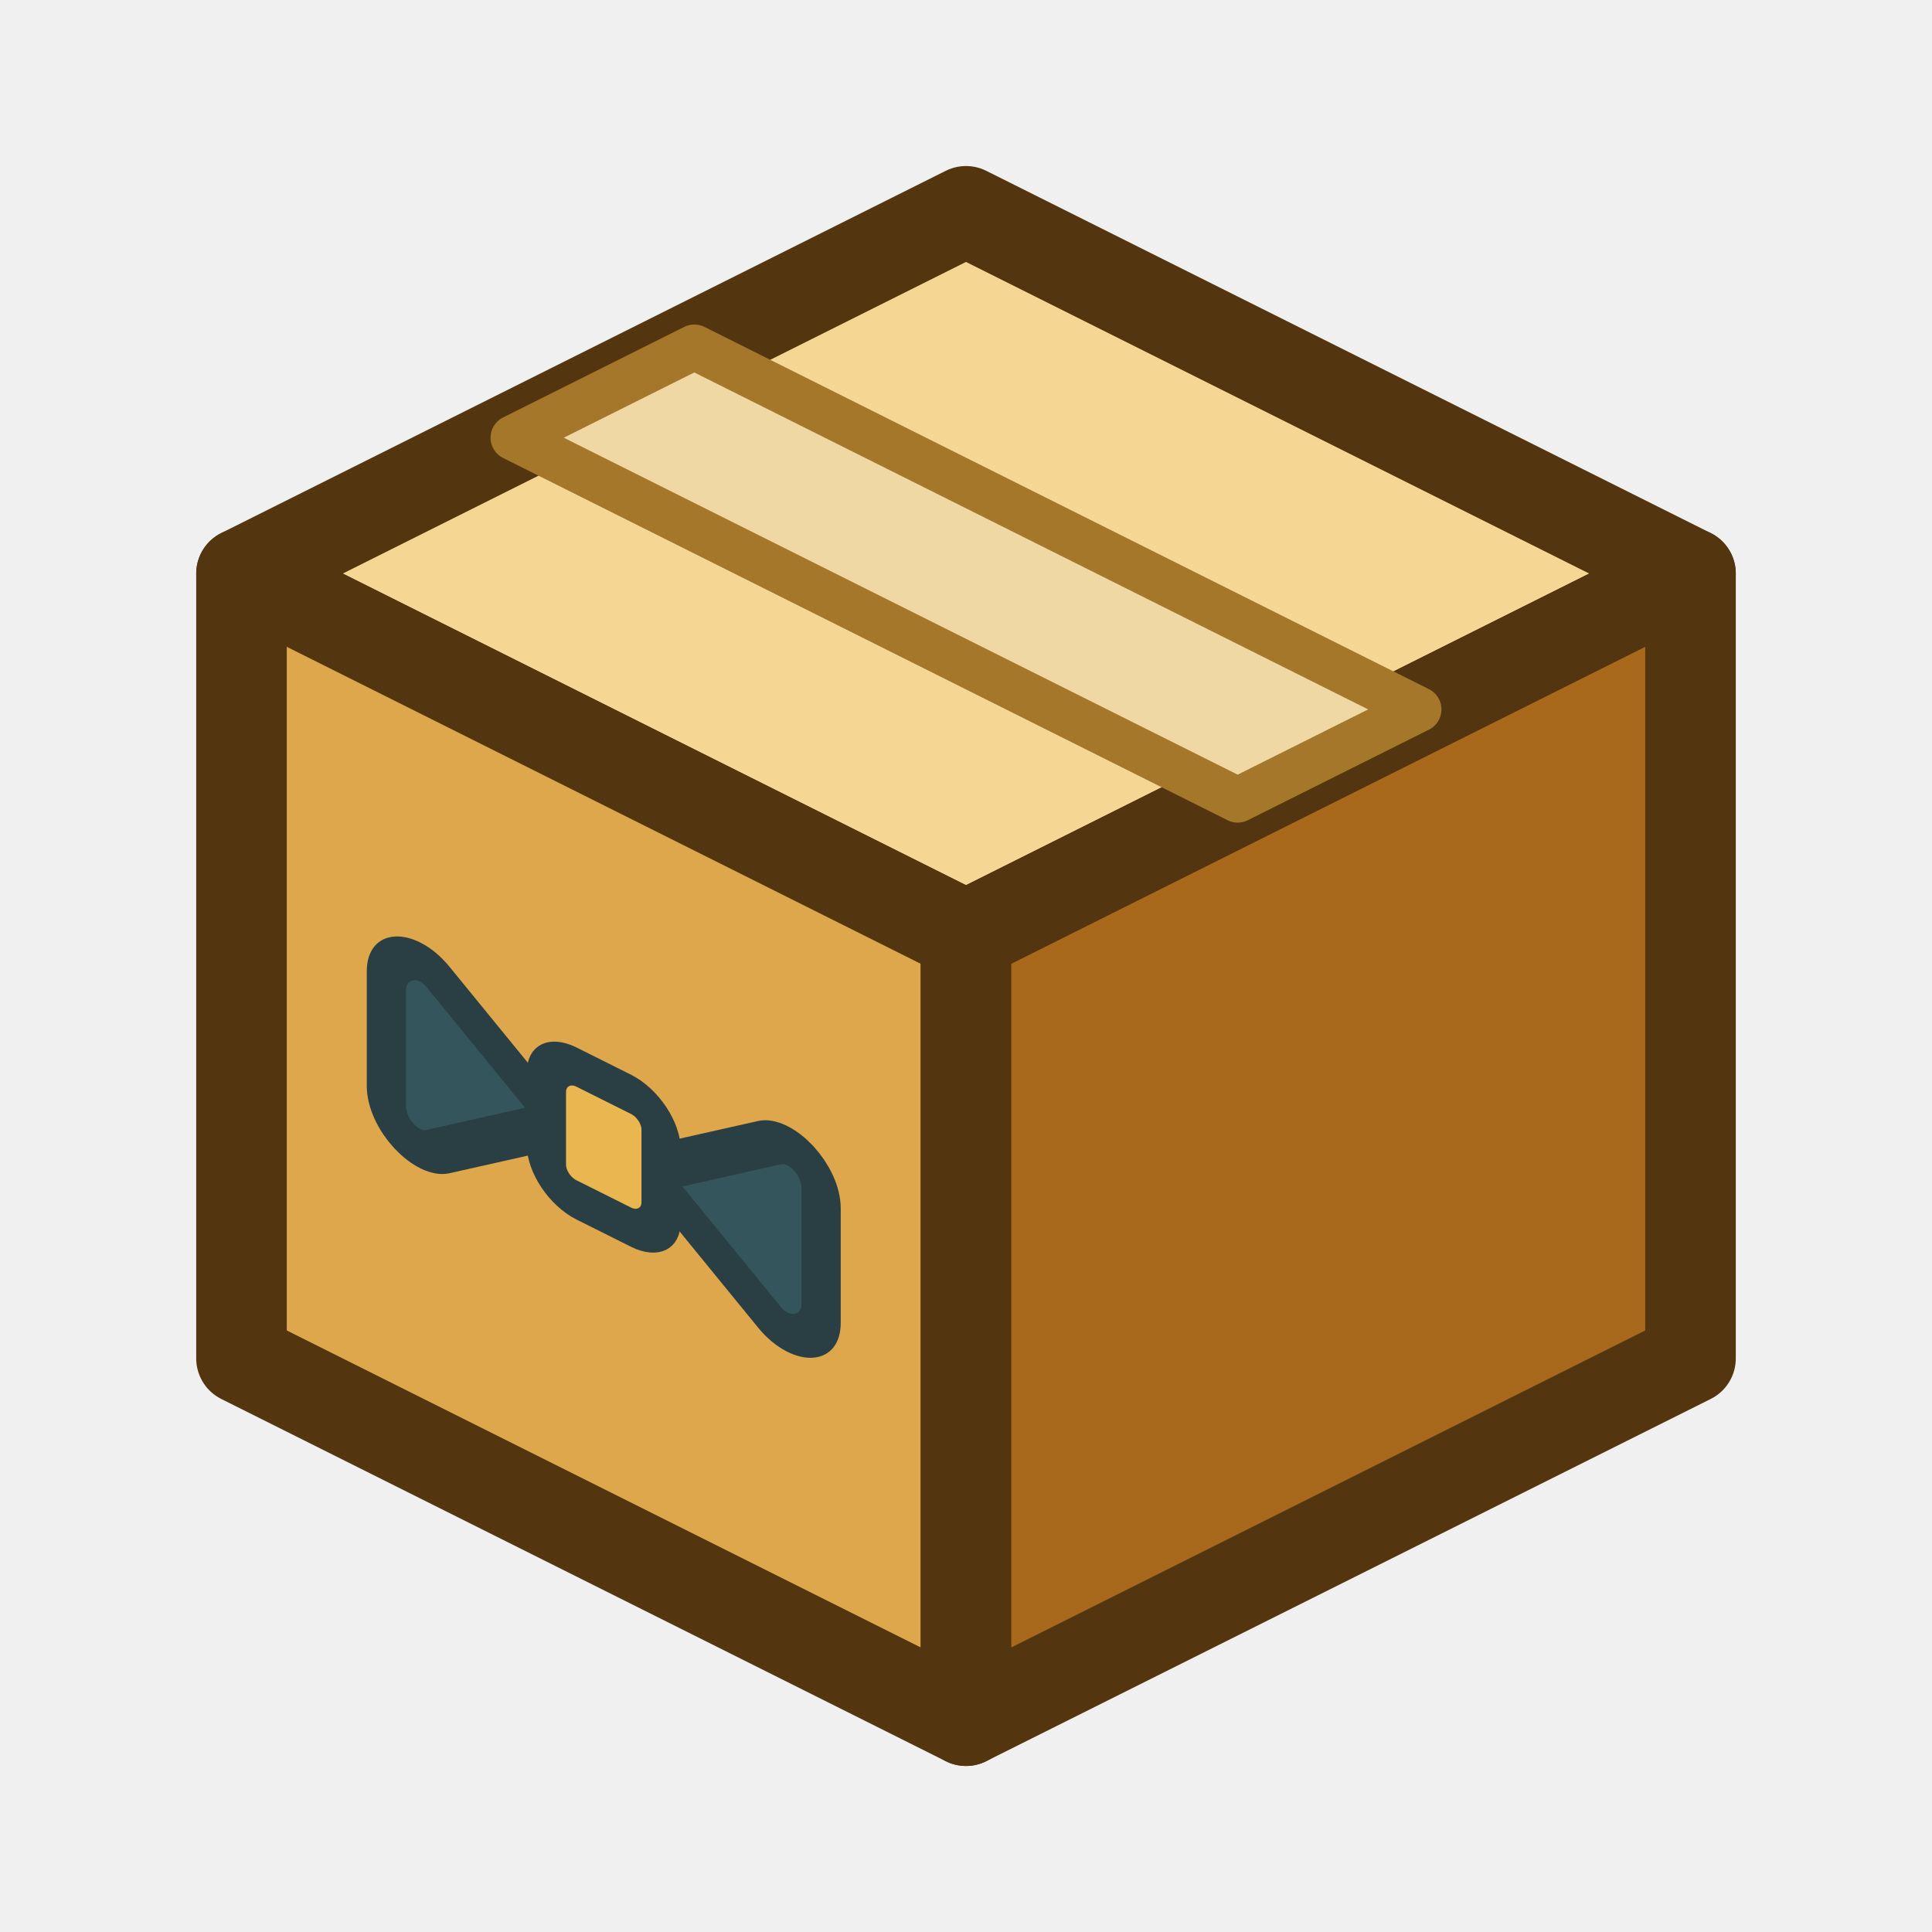
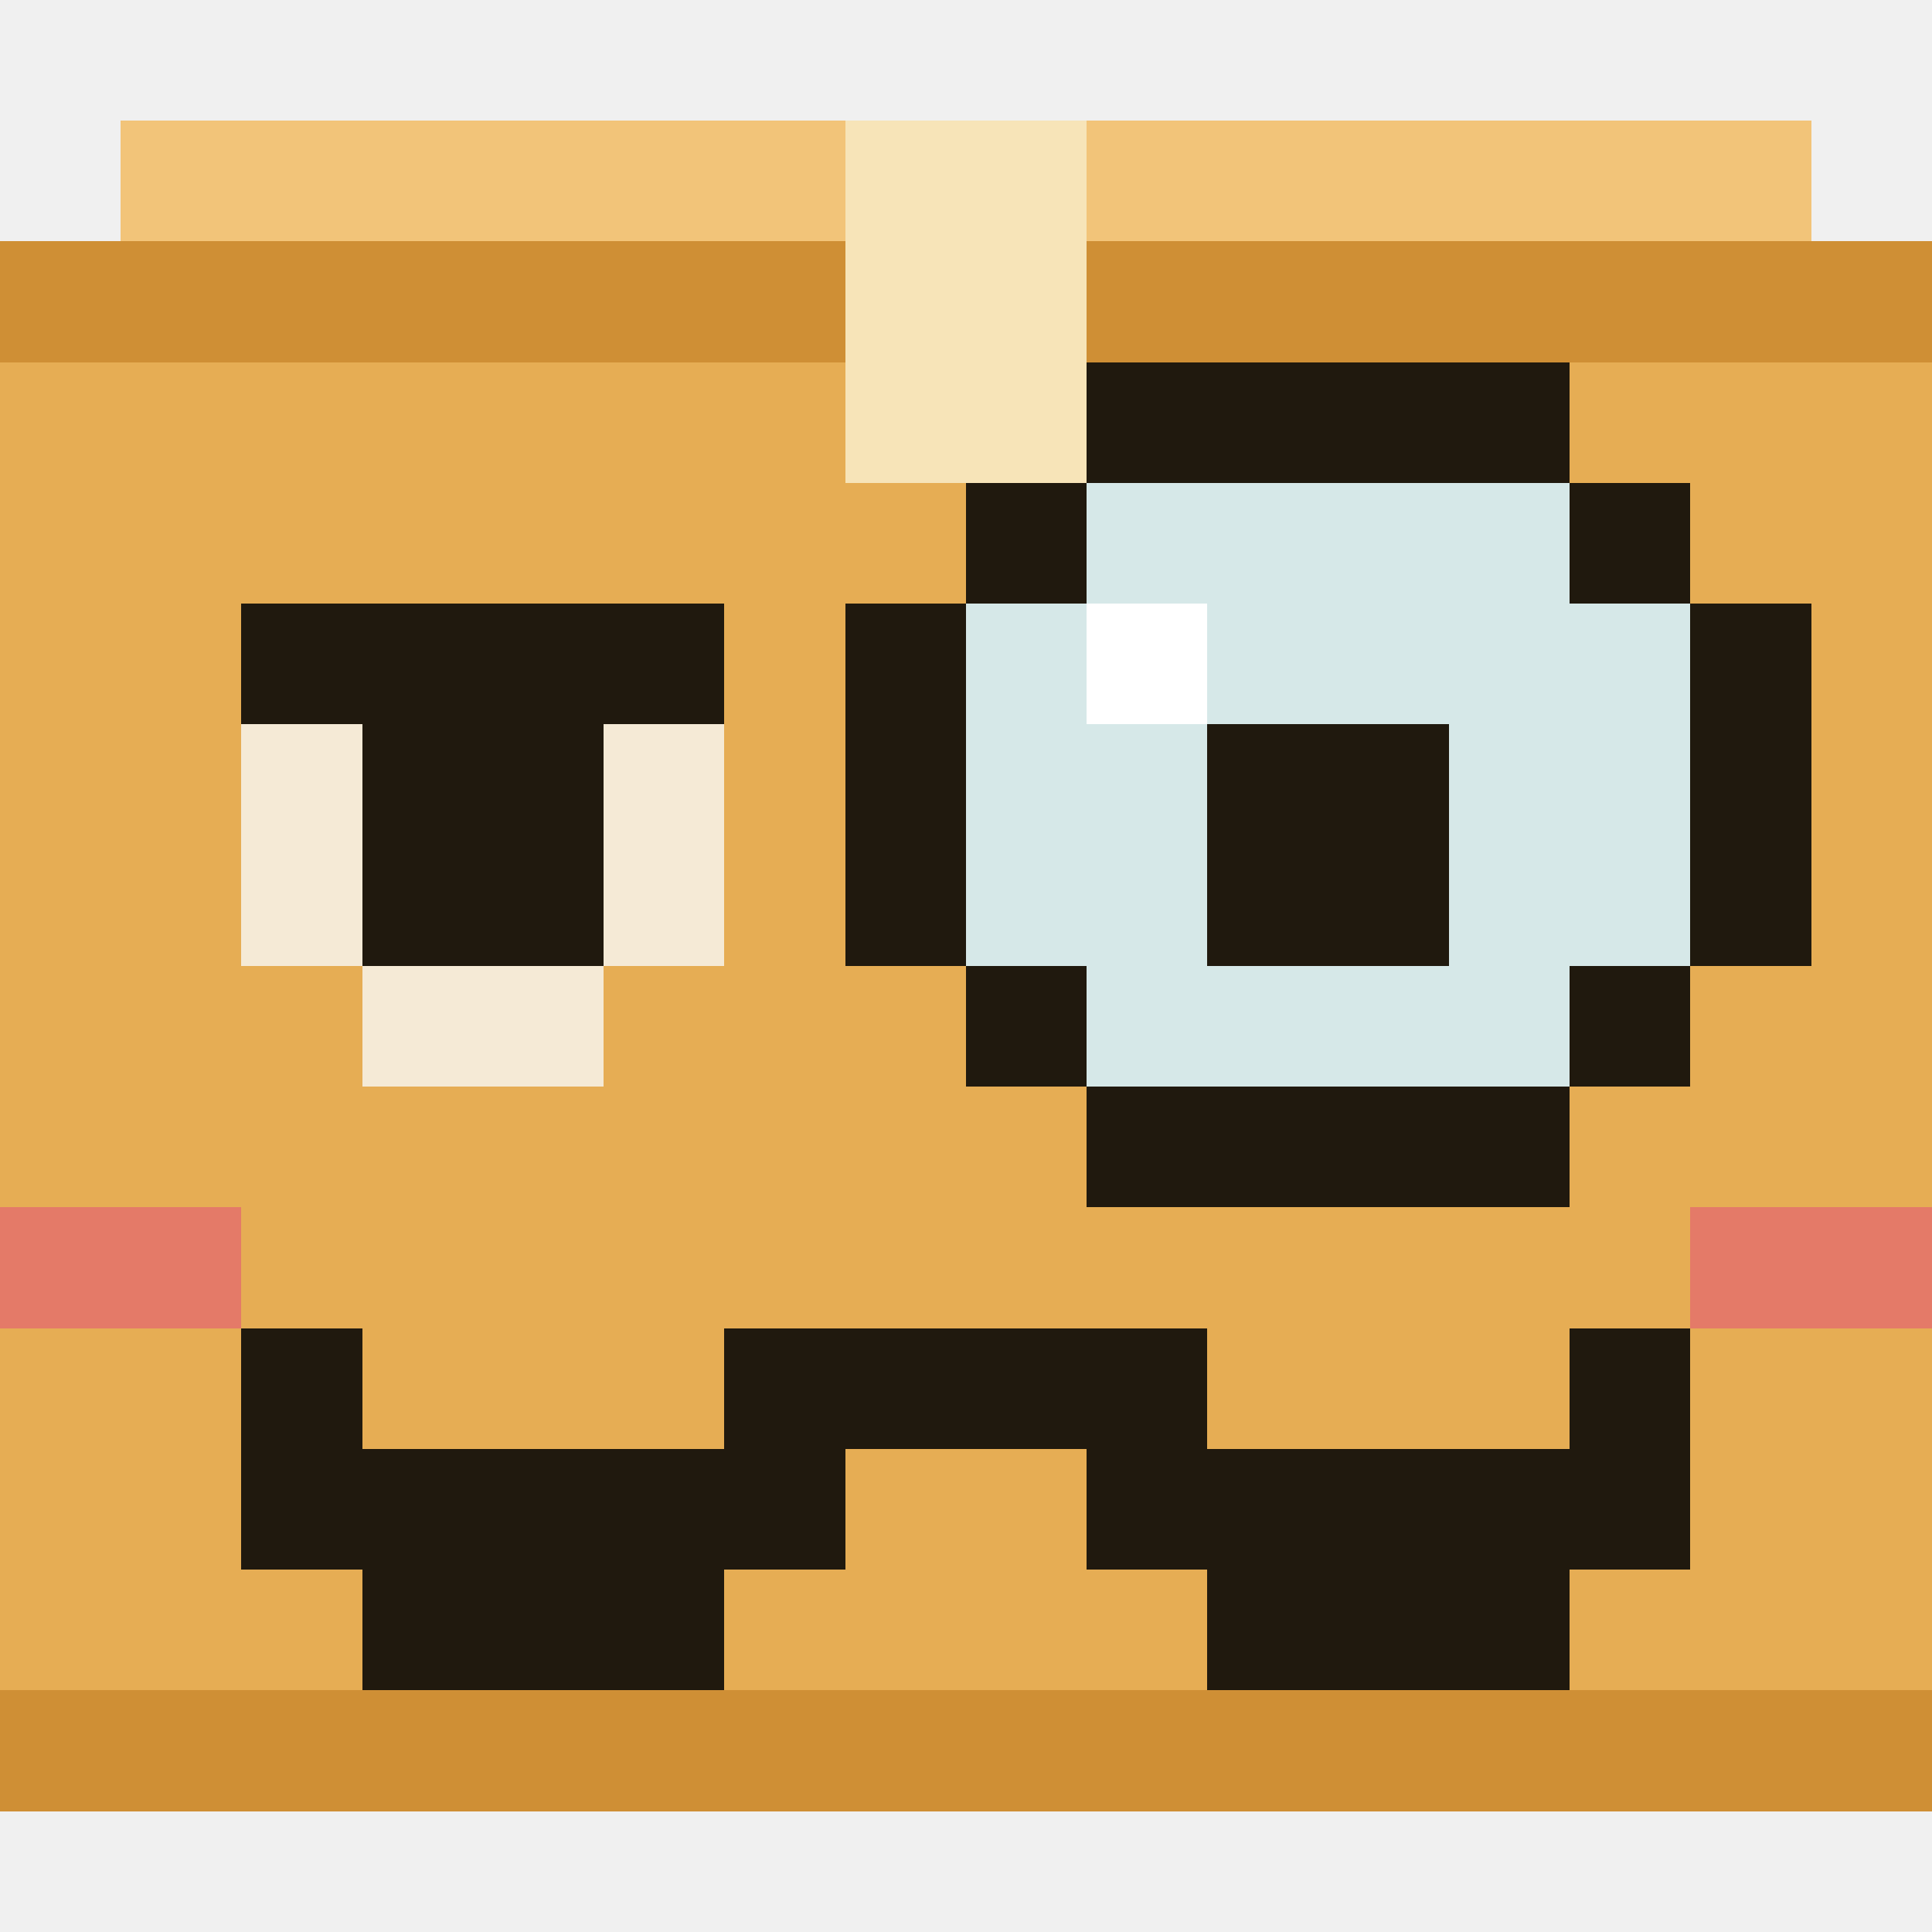
- <svg xmlns="http://www.w3.org/2000/svg" viewBox="0 0 64 64">
-   <path d="M32 7 56 19 32 31 8 19Z" fill="#f6d693" stroke="#53350f" stroke-linejoin="round" stroke-width="3" />
-   <path d="M8 19 32 31v26L8 45Z" fill="#dfa74c" stroke="#53350f" stroke-linejoin="round" stroke-width="3" />
-   <path d="M56 19 32 31v26l24-12Z" fill="#a9691d" stroke="#53350f" stroke-linejoin="round" stroke-width="3" />
-   <path d="M23 11.5 47 23.5l-6 3-24-12Z" fill="#efd8a4" stroke="#a5772b" stroke-linejoin="round" stroke-width="1.5" />
-   <g transform="translate(20 38) matrix(1 .5 0 1 0 0)">
-     <path d="M-1.5 0-5.5 -2.9c-.7-.5-1.7.05-1.7 1v3.8c0 .95 1 1.5 1.7 1Z" fill="#35555c" stroke="#2a3f44" stroke-linejoin="round" stroke-width="1.3" />
-     <path d="M1.5 0 5.5 -2.9c.7-.5 1.7.05 1.7 1v3.8c0 .95-1 1.5-1.7 1Z" fill="#35555c" stroke="#2a3f44" stroke-linejoin="round" stroke-width="1.3" />
-     <rect x="-1.9" y="-2.2" width="3.8" height="4.4" rx="1" fill="#e9b650" stroke="#2a3f44" stroke-width="1.3" />
-   </g>
+ <svg xmlns="http://www.w3.org/2000/svg" viewBox="0 0 16 16" shape-rendering="crispEdges" role="img" aria-labelledby="mbx-favicon-title" aria-describedby="mbx-favicon-desc">
+   <path fill="#e6ad54" d="M0 3h7v2h-7zM13 3h3v1h-3zM7 4h1v1h-1zM14 4h2v1h-2zM0 5h2v5h-2zM6 5h1v6h-1zM15 5h1v5h-1zM2 8h1v3h-1zM5 8h1v4h-1zM7 8h1v3h-1zM14 8h1v2h-1zM3 9h2v3h-2zM8 9h1v2h-1zM13 9h1v2h-1zM9 10h4v1h-4zM0 11h2v3h-2zM10 11h3v1h-3zM14 11h2v3h-2zM7 12h2v2h-2zM2 13h1v1h-1zM6 13h1v1h-1zM9 13h1v1h-1zM13 13h1v1h-1z" />
+   <path fill="#20190e" d="M9 3h4v1h-4zM8 4h1v1h-1zM13 4h1v1h-1zM2 5h4v1h-4zM7 5h1v3h-1zM14 5h1v3h-1zM3 6h2v2h-2zM10 6h2v2h-2zM8 8h1v1h-1zM13 8h1v1h-1zM9 9h4v1h-4zM2 11h1v2h-1zM6 11h4v1h-4zM13 11h1v2h-1zM3 12h4v1h-4zM9 12h4v1h-4zM3 13h3v1h-3zM10 13h3v1h-3z" />
+   <path fill="#cf8f35" d="M0 2h7v1h-7zM9 2h7v1h-7zM0 14h16v1h-16z" />
+   <path fill="#d6e8e8" d="M9 4h4v1h-4zM8 5h1v3h-1zM10 5h4v1h-4zM9 6h1v3h-1zM12 6h2v2h-2zM10 8h3v1h-3z" />
+   <path fill="#f2c479" d="M1 1h6v1h-6zM9 1h6v1h-6z" />
+   <path fill="#f7e4b8" d="M7 1h2v3h-2z" />
+   <path fill="#f5ead6" d="M2 6h1v2h-1zM5 6h1v2h-1zM3 8h2v1h-2z" />
+   <path fill="#e47a68" d="M0 10h2v1h-2zM14 10h2v1h-2z" />
+   <path fill="#ffffff" d="M9 5h1v1h-1z" />
</svg>
